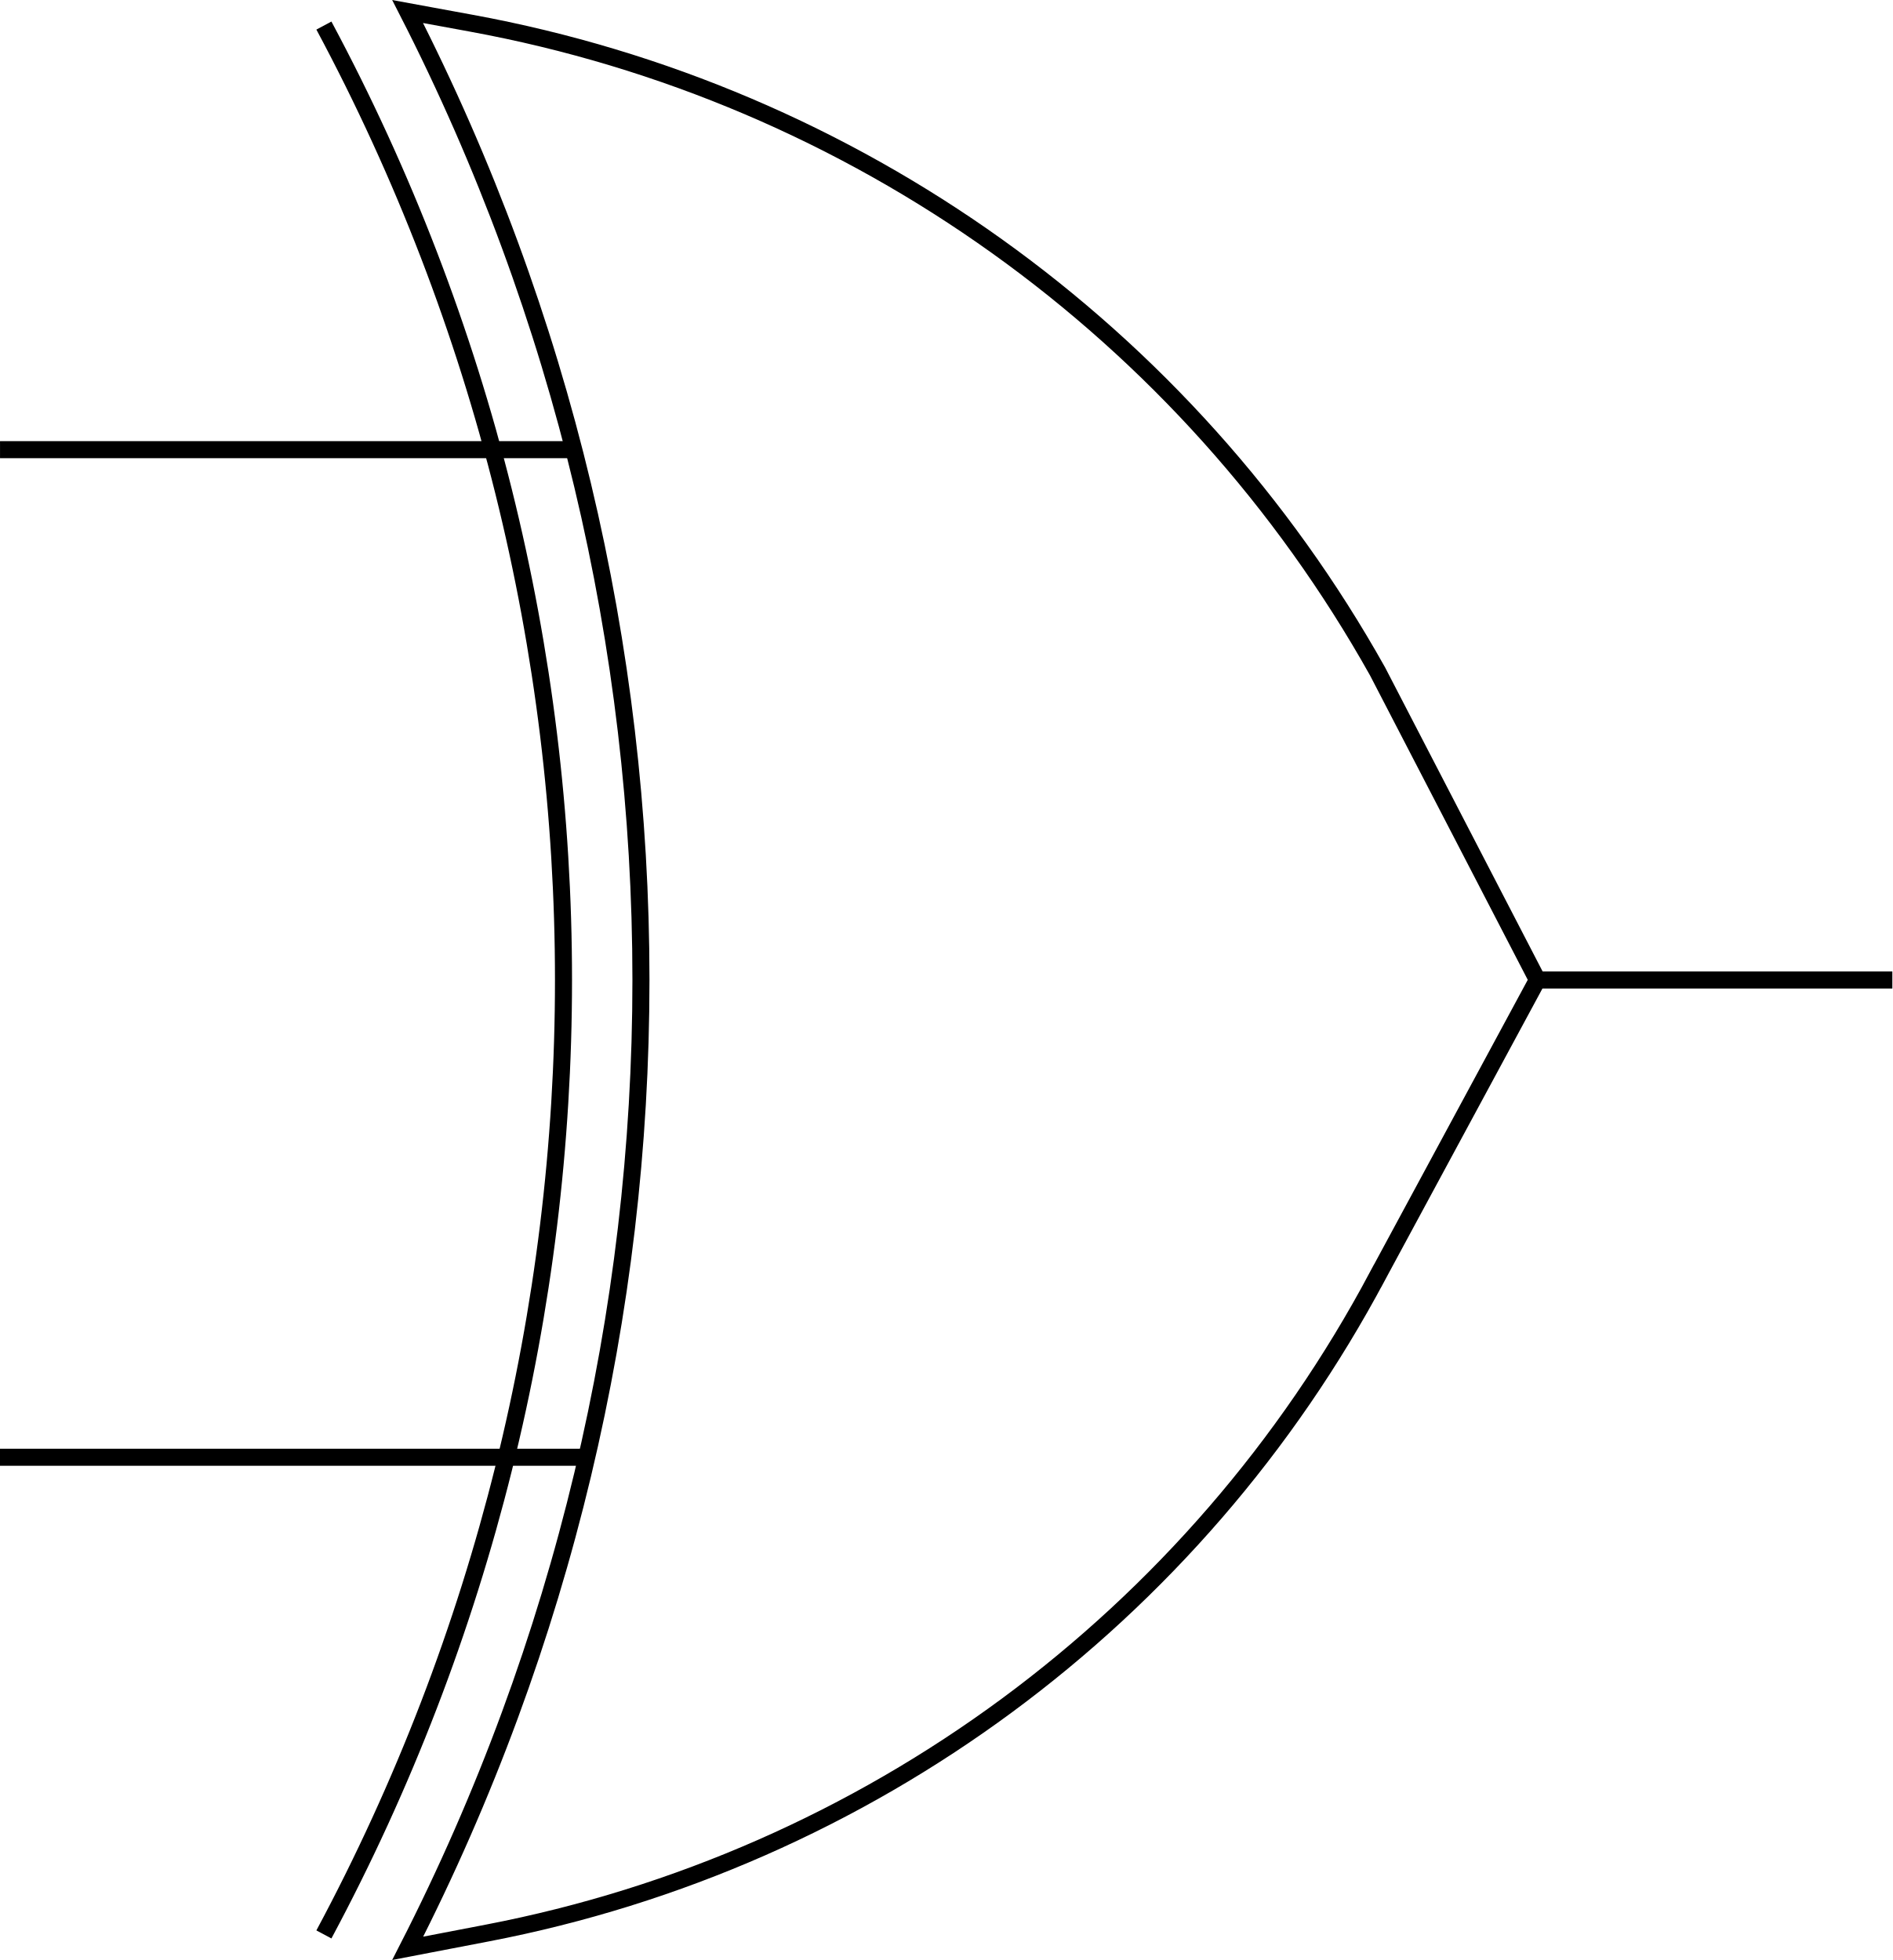
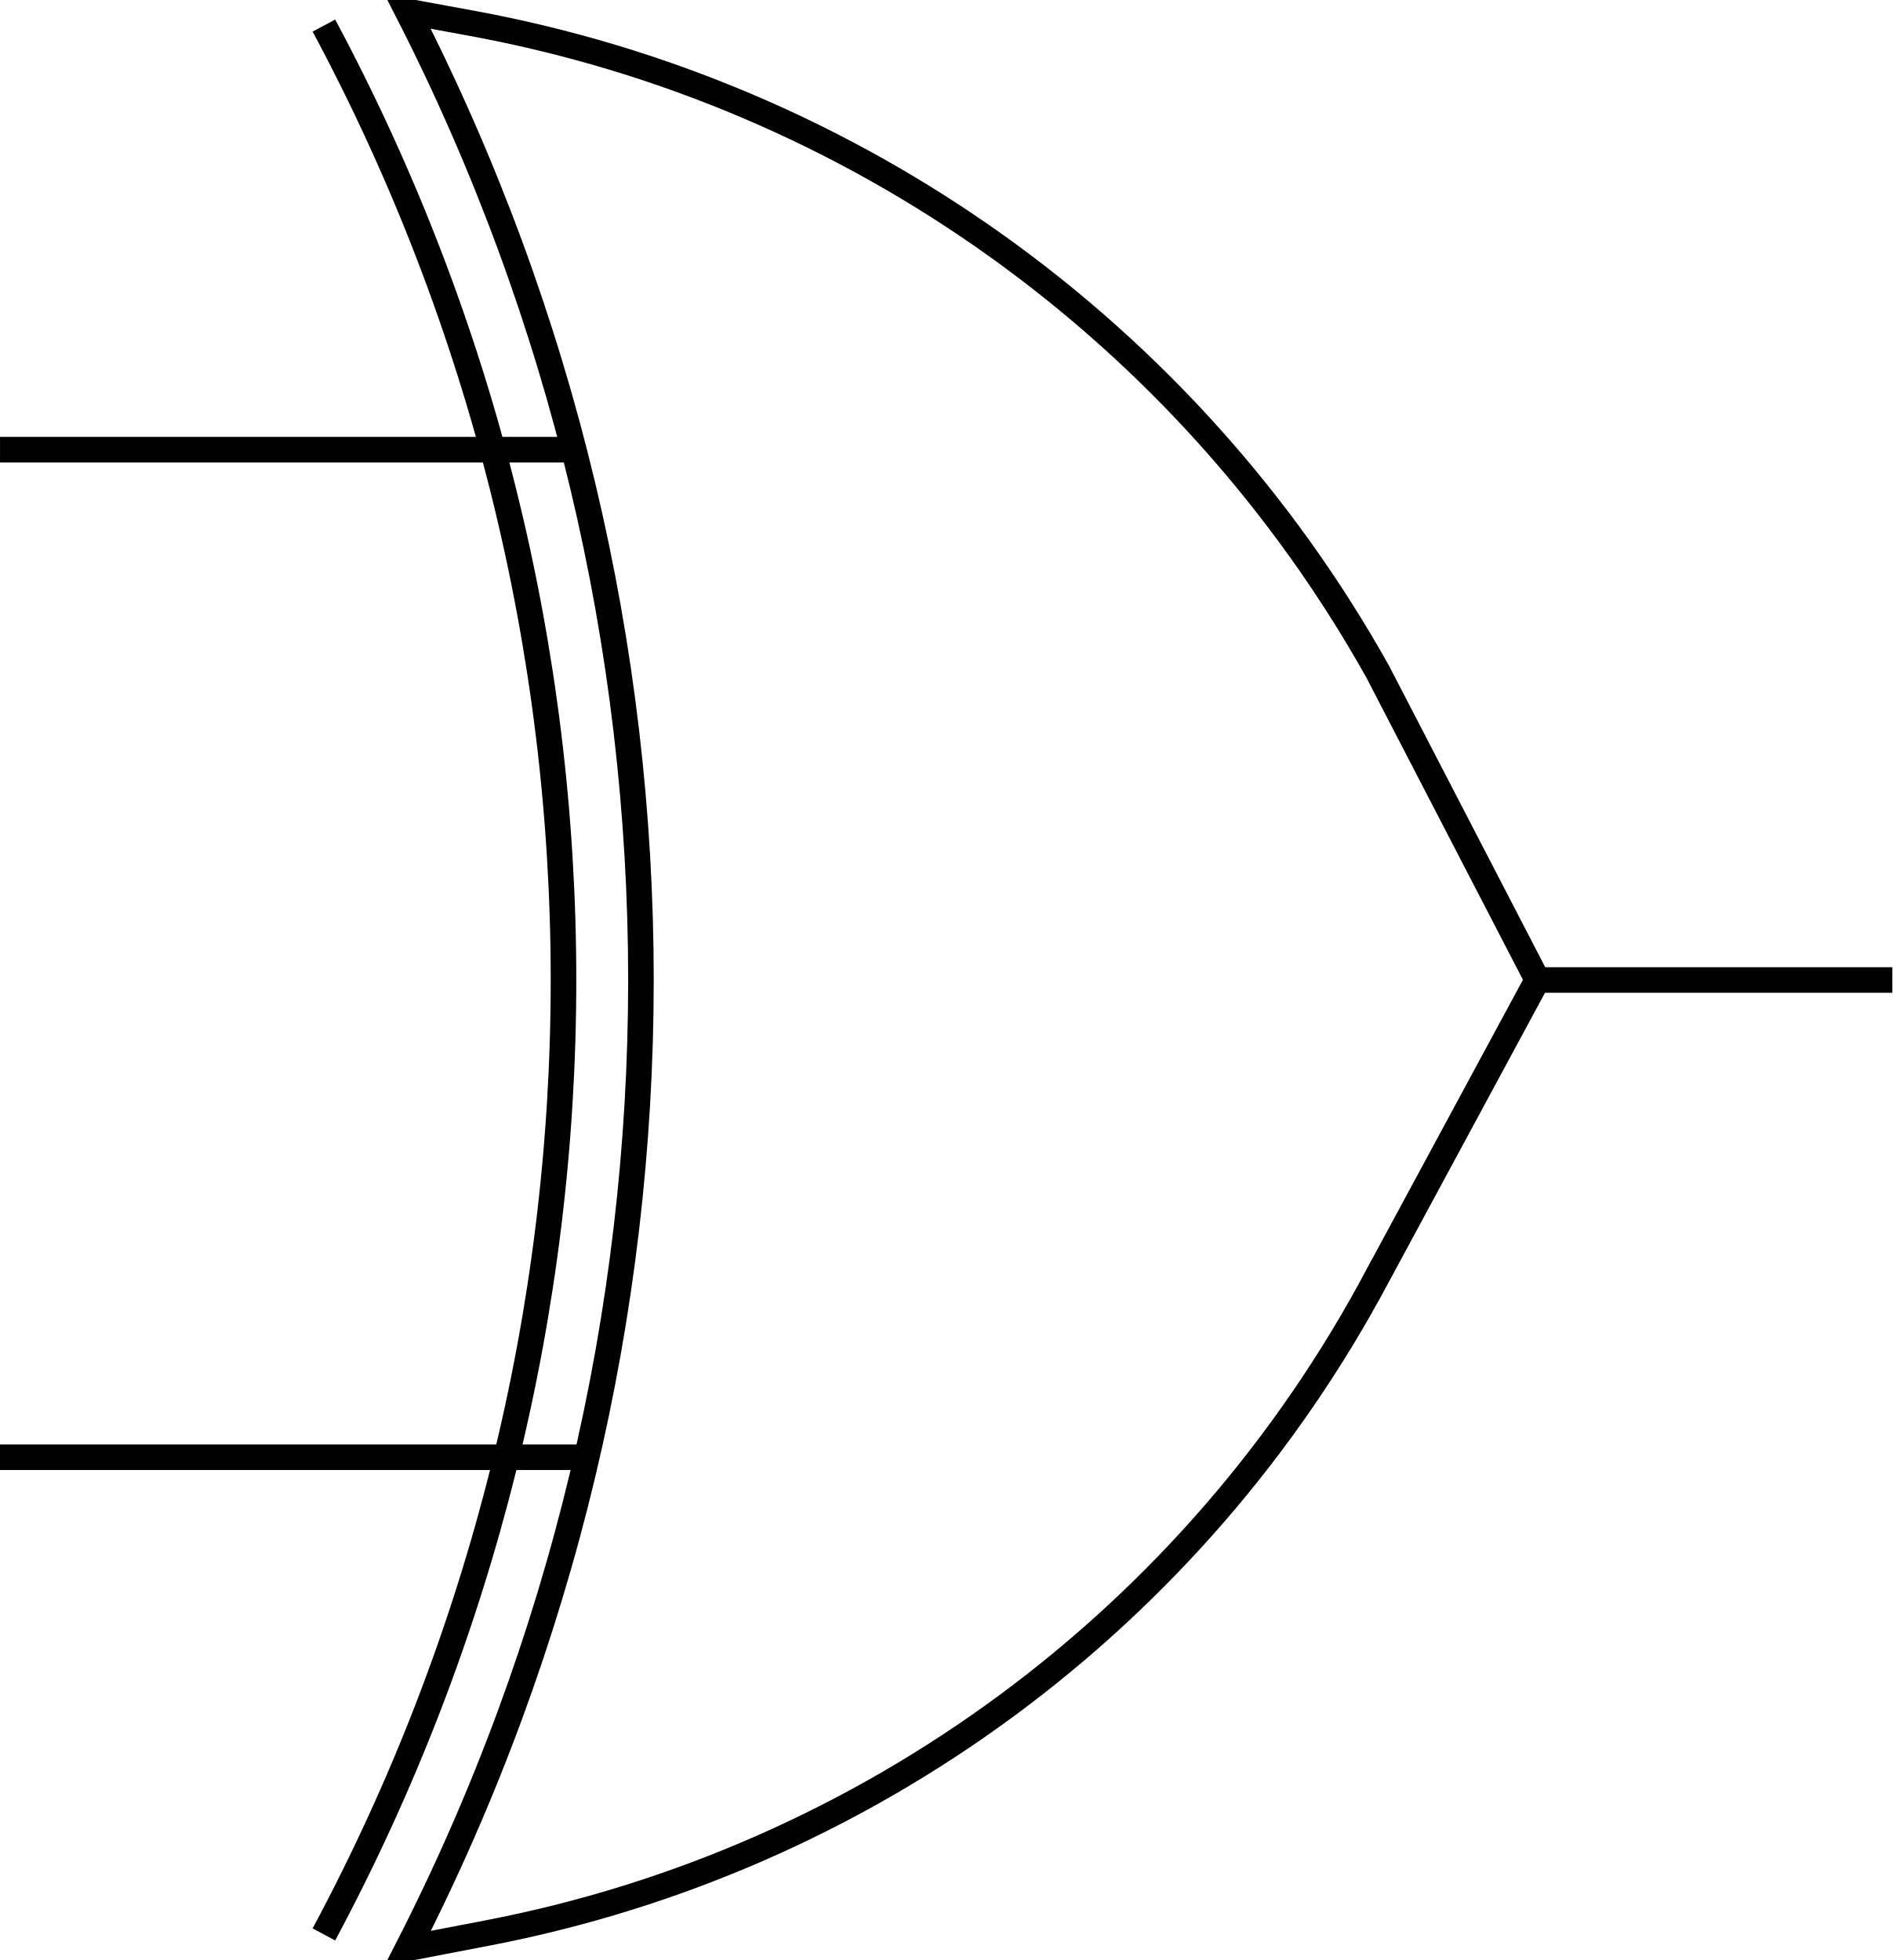
<svg xmlns="http://www.w3.org/2000/svg" width="111" height="115" viewBox="0 0 222 230" fill="none">
-   <path d="M38 3V3C75.48 72.963 75.48 157.037 38 227V227" stroke="black" stroke-width="2" />
-   <line x1="0.003" y1="52.767" x2="67.001" y2="52.767" stroke="black" stroke-width="2" />
-   <line x1="179.999" y1="115" x2="222.011" y2="115" stroke="black" stroke-width="2" />
-   <path d="M0 171.004H68.5" stroke="black" stroke-width="2" />
-   <path d="M162.5 150.194L161.617 149.724C140.258 189.894 101.869 218.24 57.193 226.83L47.834 228.629C84.321 157.267 84.317 72.711 47.824 1.352L55.31 2.726C100.306 10.987 139.278 38.873 161.619 78.793L171.112 97.119L180.369 114.99L161.62 149.719L162.5 150.194Z" fill="" stroke="black" stroke-width="2" />
+   <path d="M38 3V3C75.48 72.963 75.48 157.037 38 227V227" stroke="black" stroke-width="3" />
+   <line x1="0.003" y1="52.767" x2="67.001" y2="52.767" stroke="black" stroke-width="3" />
+   <line x1="179.999" y1="115" x2="222.011" y2="115" stroke="black" stroke-width="3" />
+   <path d="M0 171.004H68.5" stroke="black" stroke-width="3" />
+   <path d="M162.5 150.194L161.617 149.724C140.258 189.894 101.869 218.24 57.193 226.83L47.834 228.629C84.321 157.267 84.317 72.711 47.824 1.352L55.31 2.726C100.306 10.987 139.278 38.873 161.619 78.793L171.112 97.119L180.369 114.99L161.62 149.719L162.5 150.194Z" fill="" stroke="black" stroke-width="3" />
</svg>
